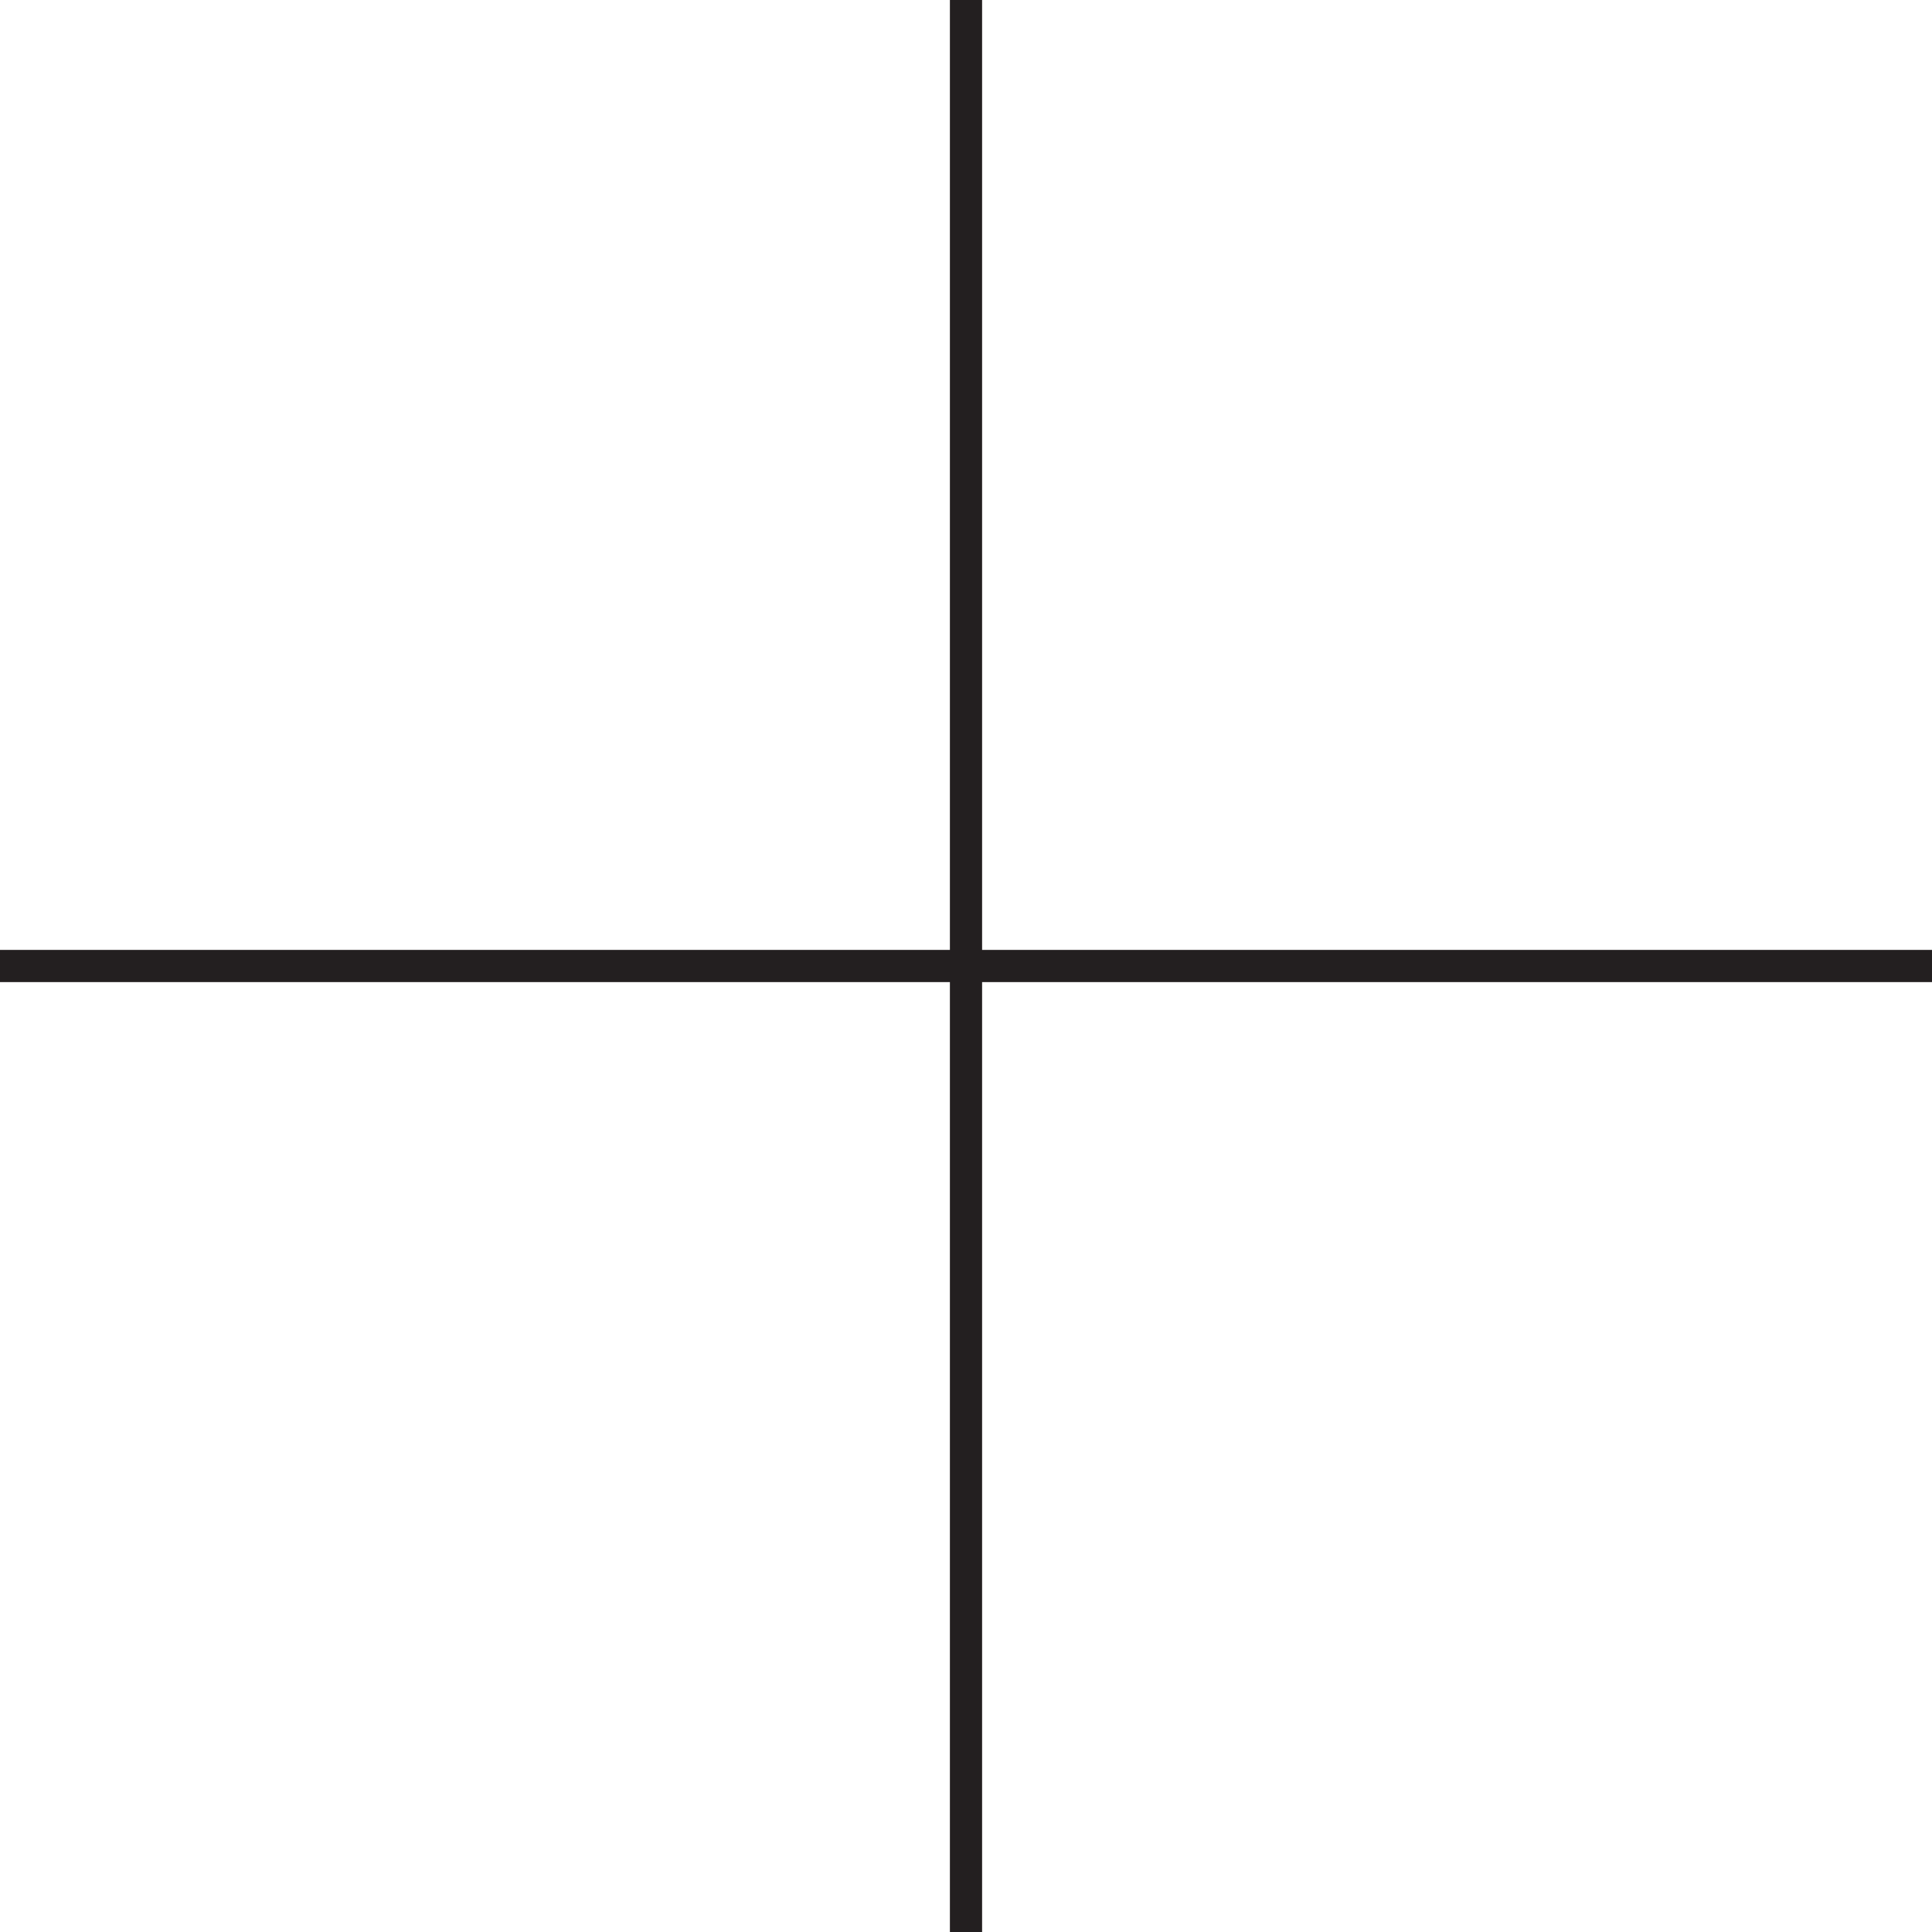
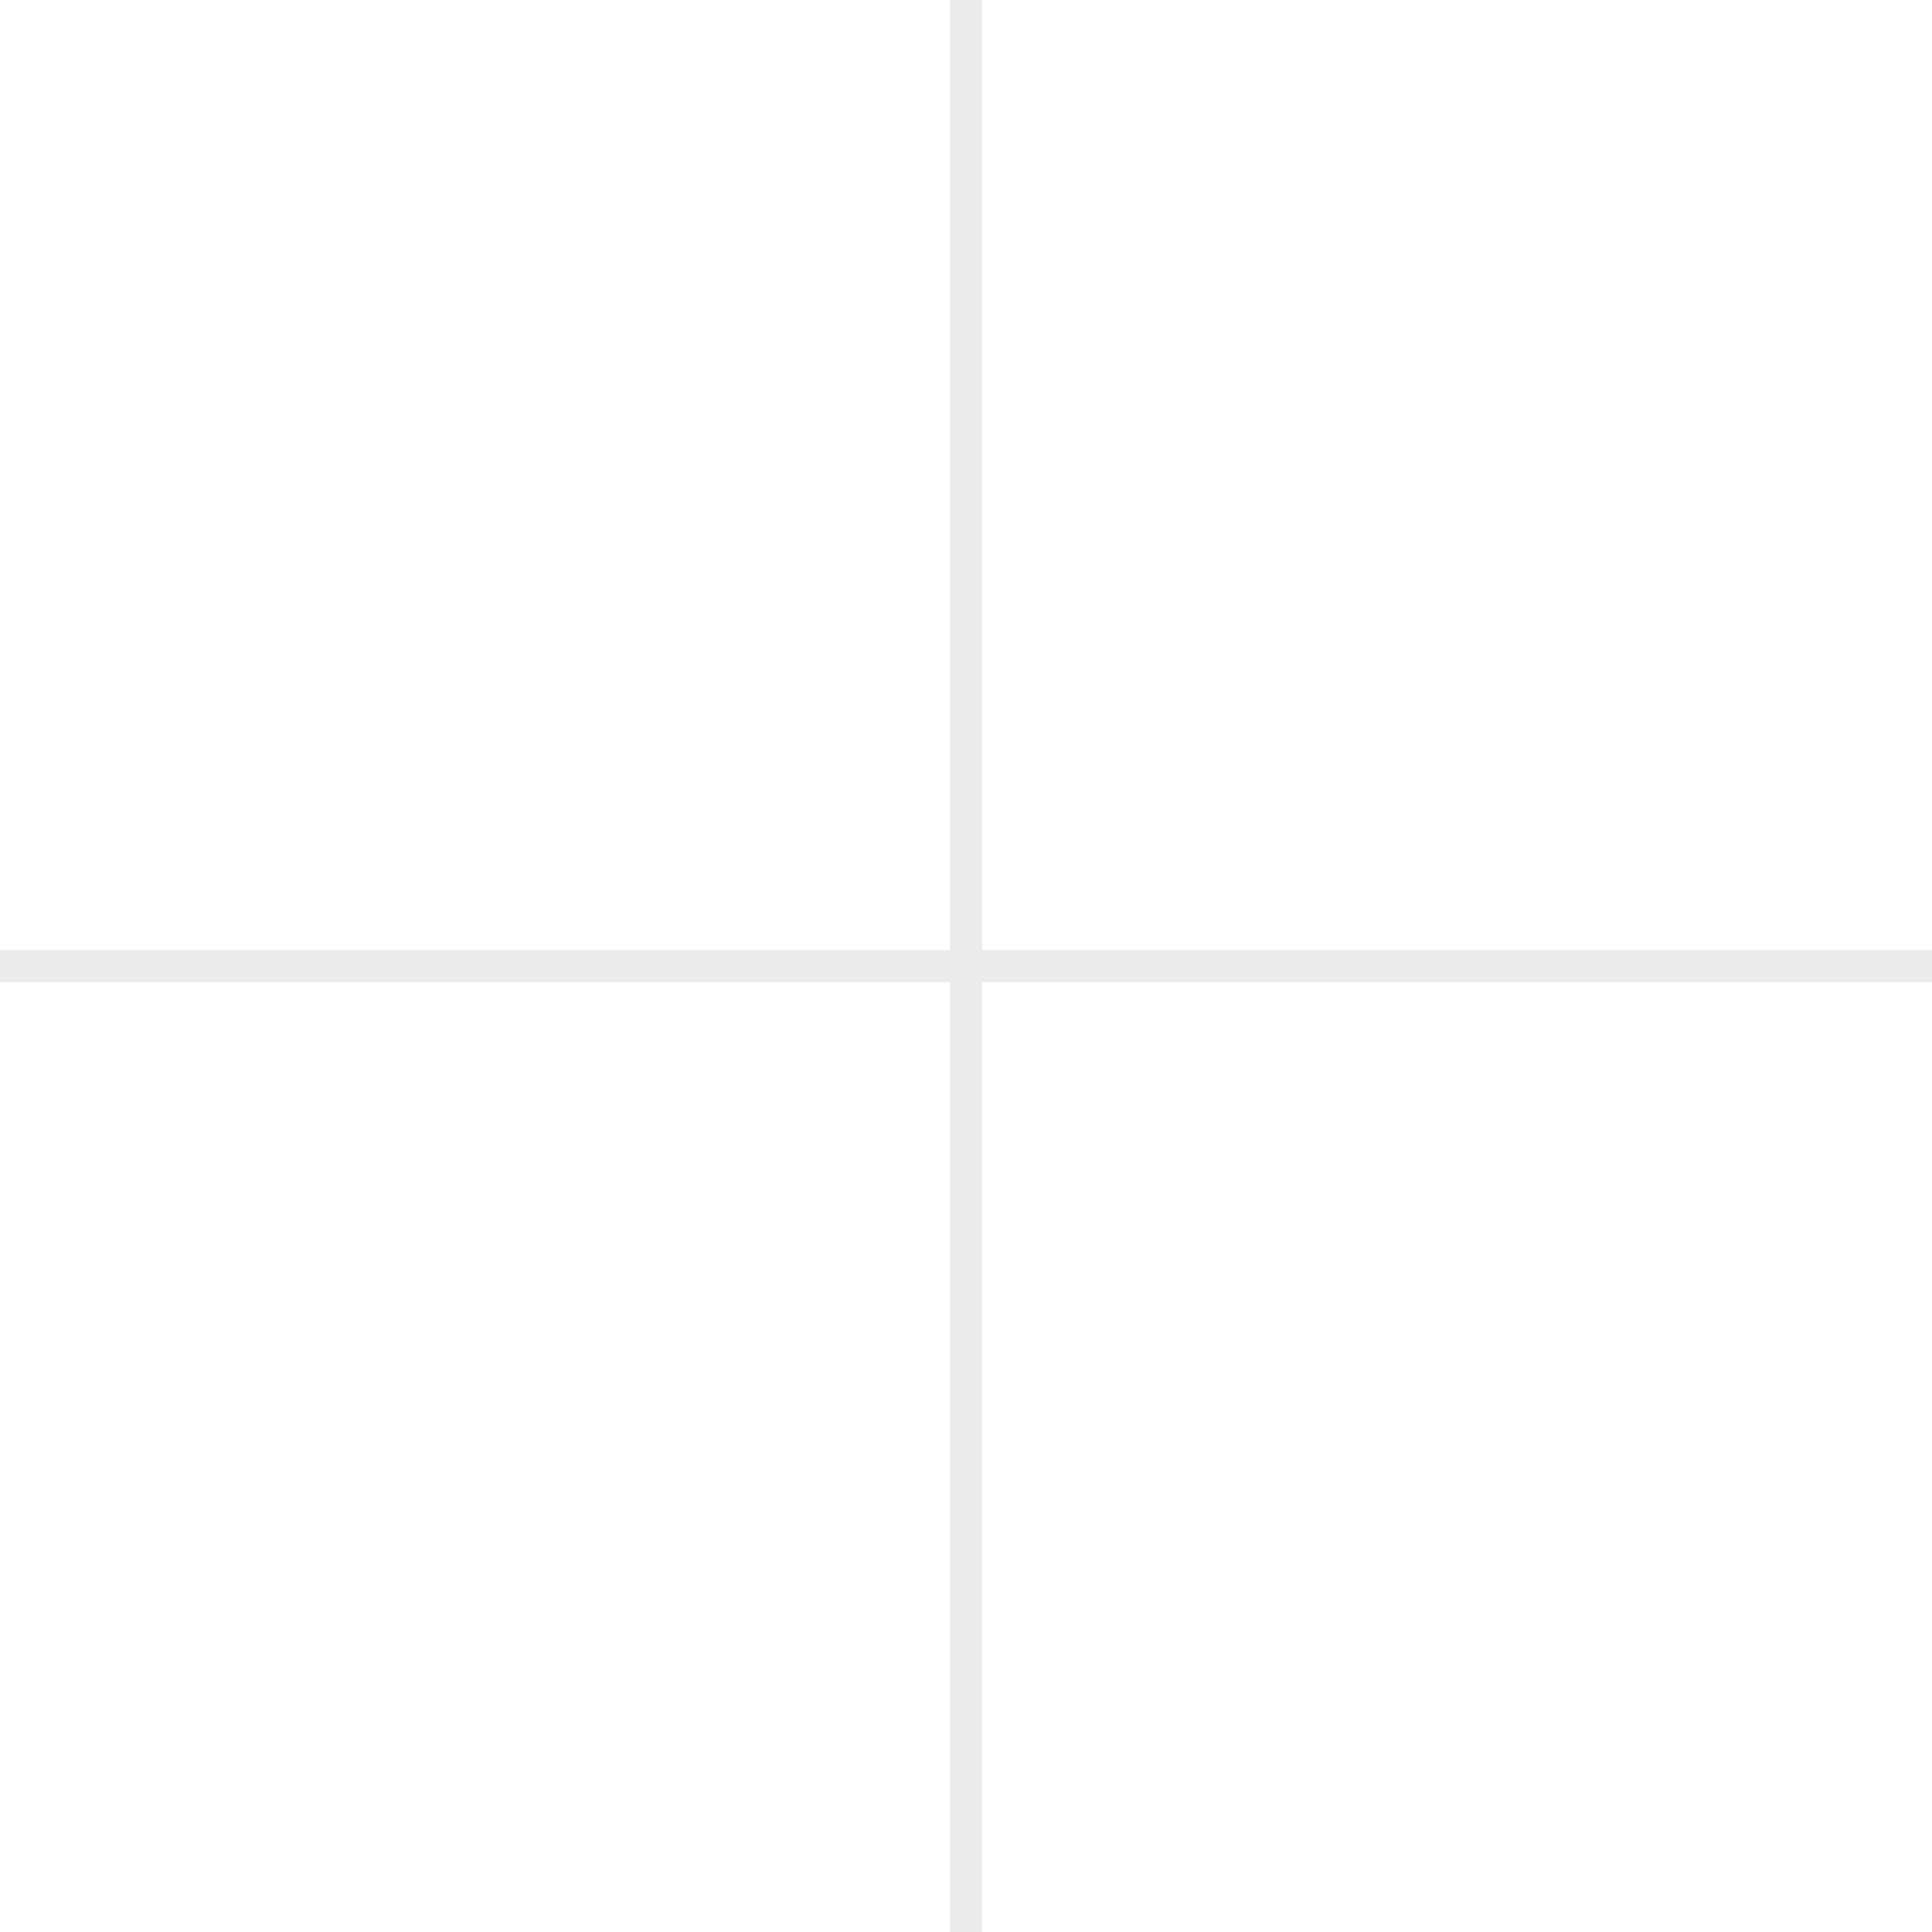
- <svg xmlns="http://www.w3.org/2000/svg" version="1.1" id="Layer_1" x="0px" y="0px" viewBox="0 0 60 60" style="enable-background:new 0 0 60 60;" xml:space="preserve">
-   <style type="text/css">
+ <svg xmlns="http://www.w3.org/2000/svg" version="1.1" x="0px" y="0px" viewBox="0 0 60 60" style="enable-background:new 0 0 60 60;" xml:space="preserve">
+   <style>
    .st0 {
-       fill: #231F20;
+       fill: #ebebeb;
    }
  </style>
  <polygon class="st0" points="60,29.5 30.5,29.5 30.5,0 29.5,0 29.5,29.5 0,29.5 0,30.5 29.5,30.5 29.5,60 30.5,60 30.5,30.5   60,30.5 " />
</svg>
